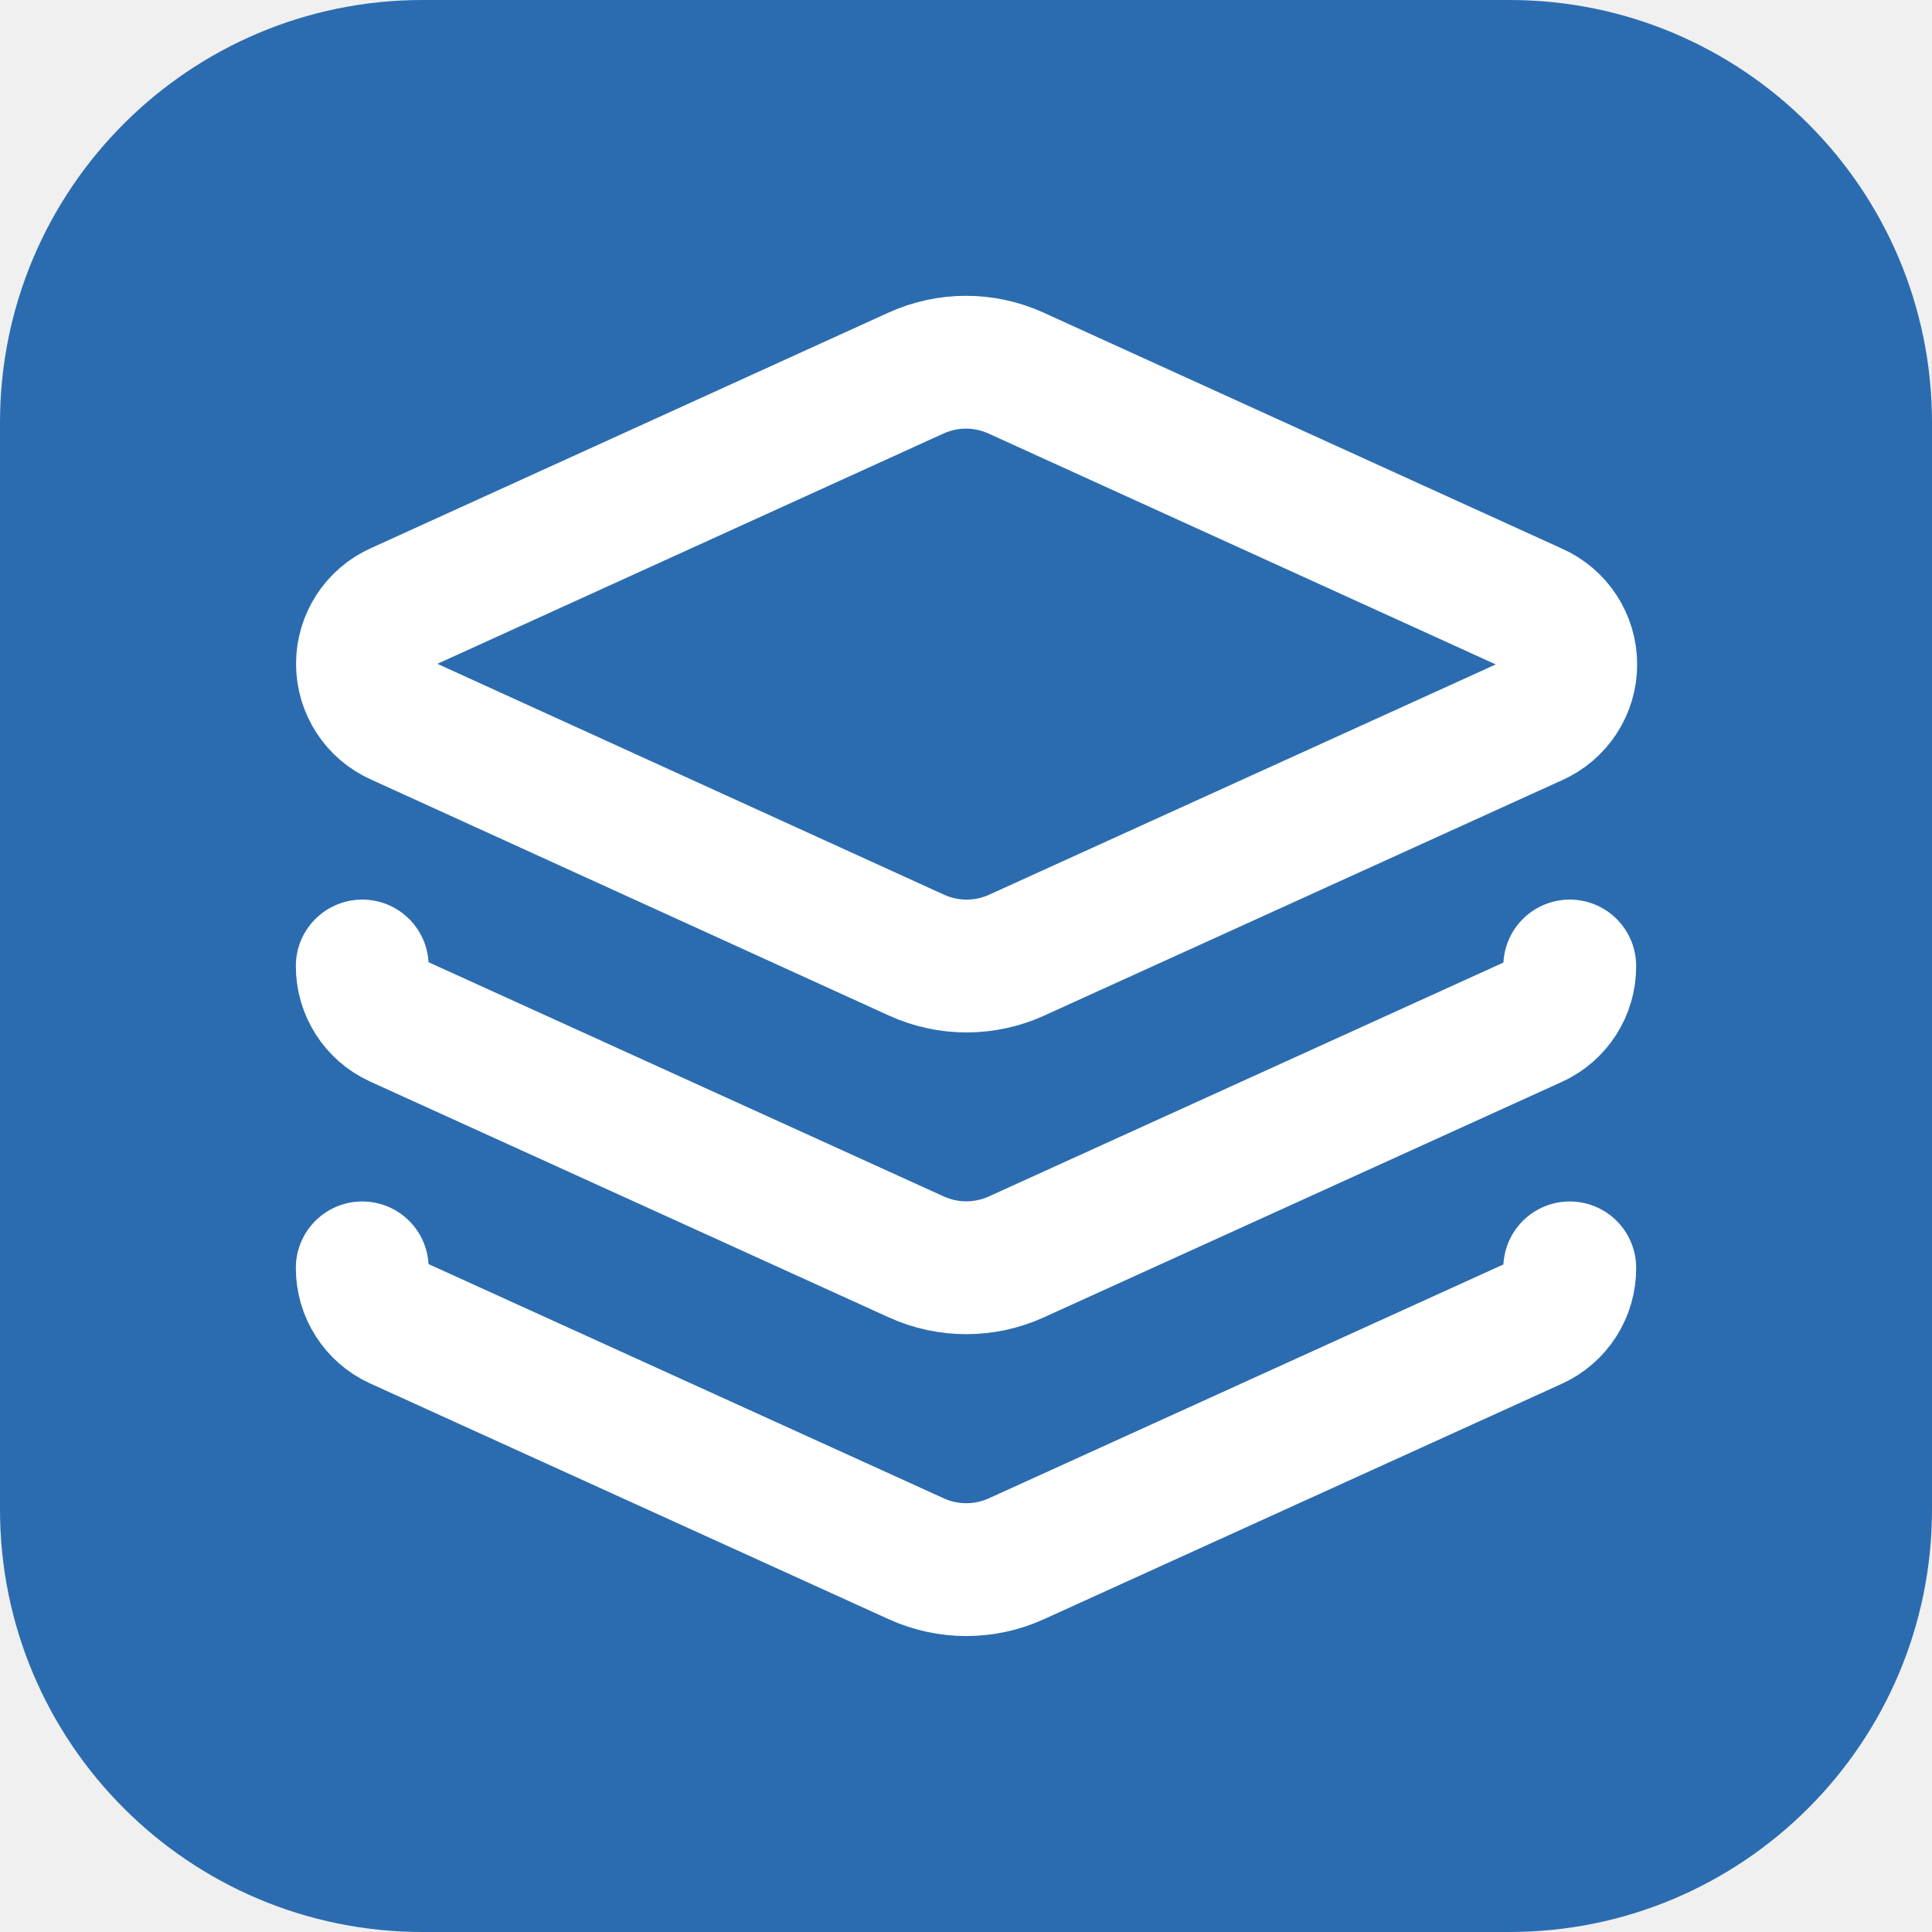
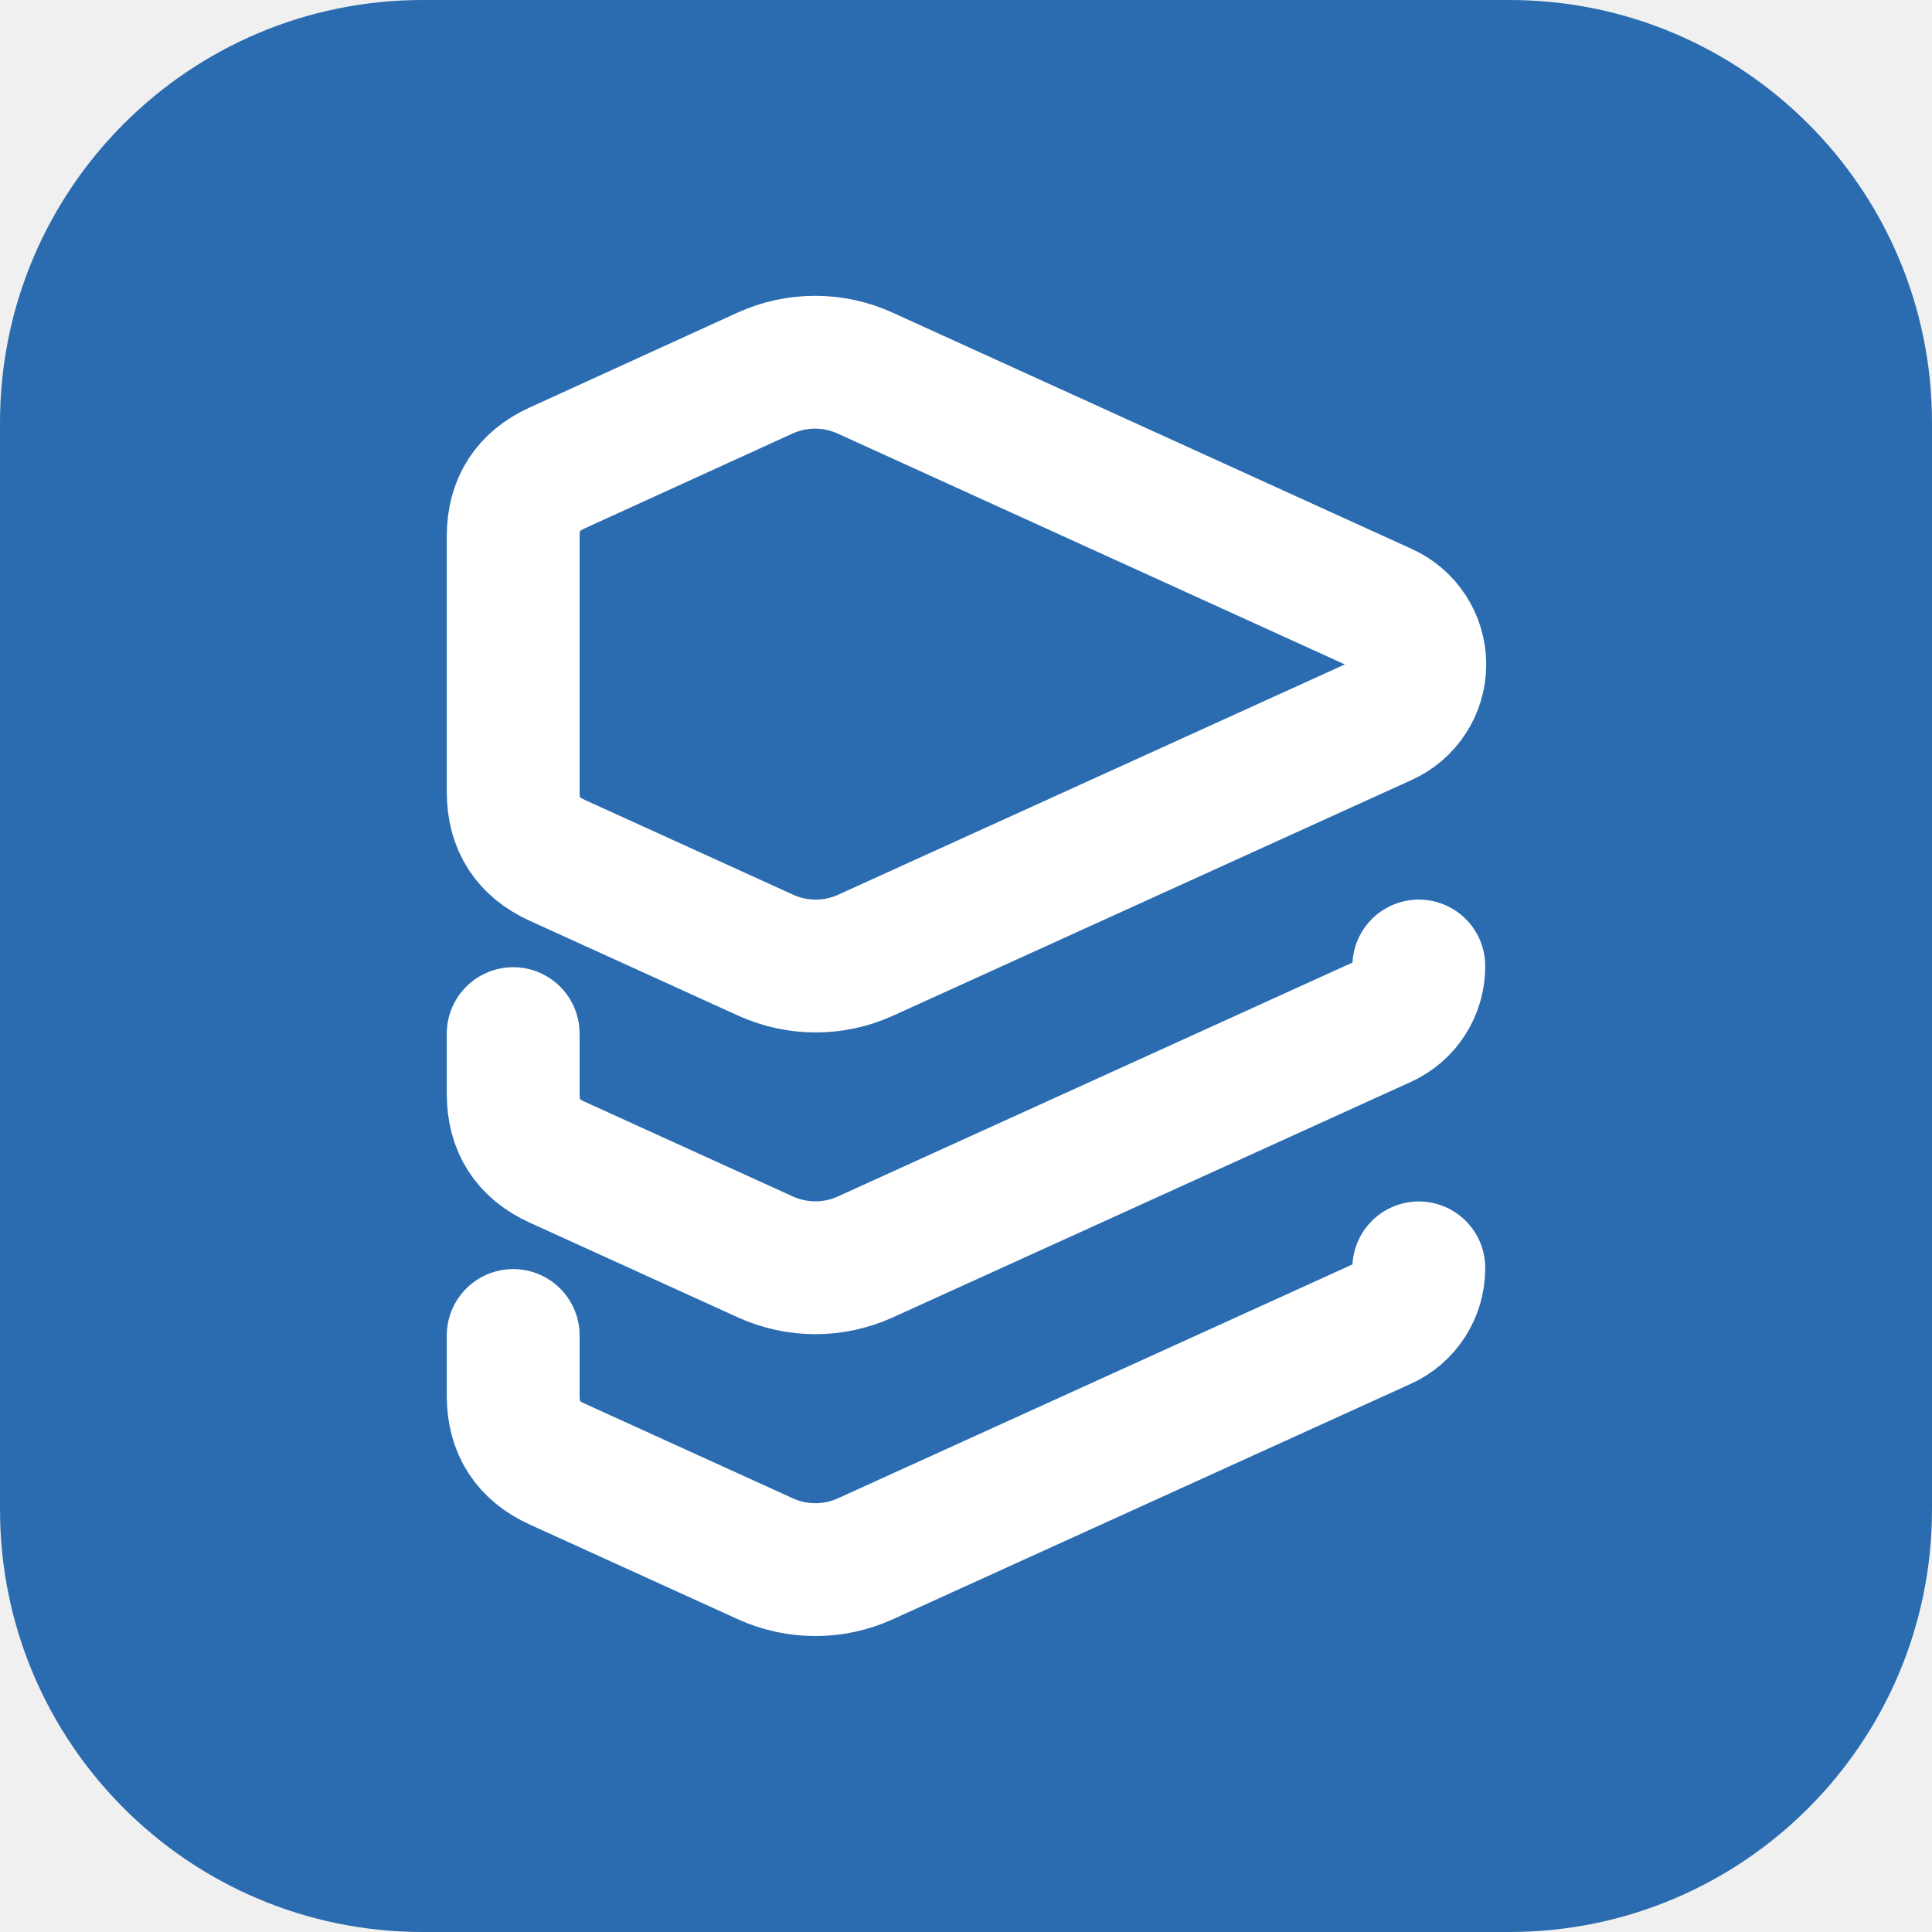
<svg xmlns="http://www.w3.org/2000/svg" viewBox="0 0 32 32" width="32" height="32">
  <rect width="32" height="32" rx="7" fill="#2b6cb0" />
  <g transform="translate(4 4)" fill="none" stroke="#ffffff" stroke-width="2.2" stroke-linecap="round" stroke-linejoin="round">
-     <path d="M12.83 2.18a2 2 0 0 0-1.66 0L2.6 6.08a1 1 0 0 0 0 1.83l8.58 3.91a2 2 0 0 0 1.66 0l8.58-3.9a1 1 0 0 0 0-1.83z" />
-     <path d="M2 12a1 1 0 0 0 .58.91l8.6 3.91a2 2 0 0 0 1.65 0l8.58-3.9A1 1 0 0 0 22 12" />
-     <path d="M2 17a1 1 0 0 0 .58.91l8.6 3.91a2 2 0 0 0 1.65 0l8.58-3.9A1 1 0 0 0 22 17" />
+     <path d="M10.33 2.18a2 2 0 0 0-1.66 0L5.23 3.75 Q4.5 4.08 4.5 4.88 L4.5 9.12 Q4.5 9.92 5.23 10.25 L8.68 11.82a2 2 0 0 0 1.66 0l8.58-3.9a1 1 0 0 0 0-1.83Z" />
+     <path d="M4.5 13.12 L4.5 14.12 Q4.5 14.92 5.23 15.25 L8.68 16.82 a2 2 0 0 0 1.65 0l8.58-3.9A1 1 0 0 0 19.5 12" />
+     <path d="M4.5 18.12 L4.5 19.12 Q4.5 19.92 5.23 20.25 L8.68 21.82 a2 2 0 0 0 1.65 0l8.58-3.9A1 1 0 0 0 19.5 17" />
  </g>
</svg>
